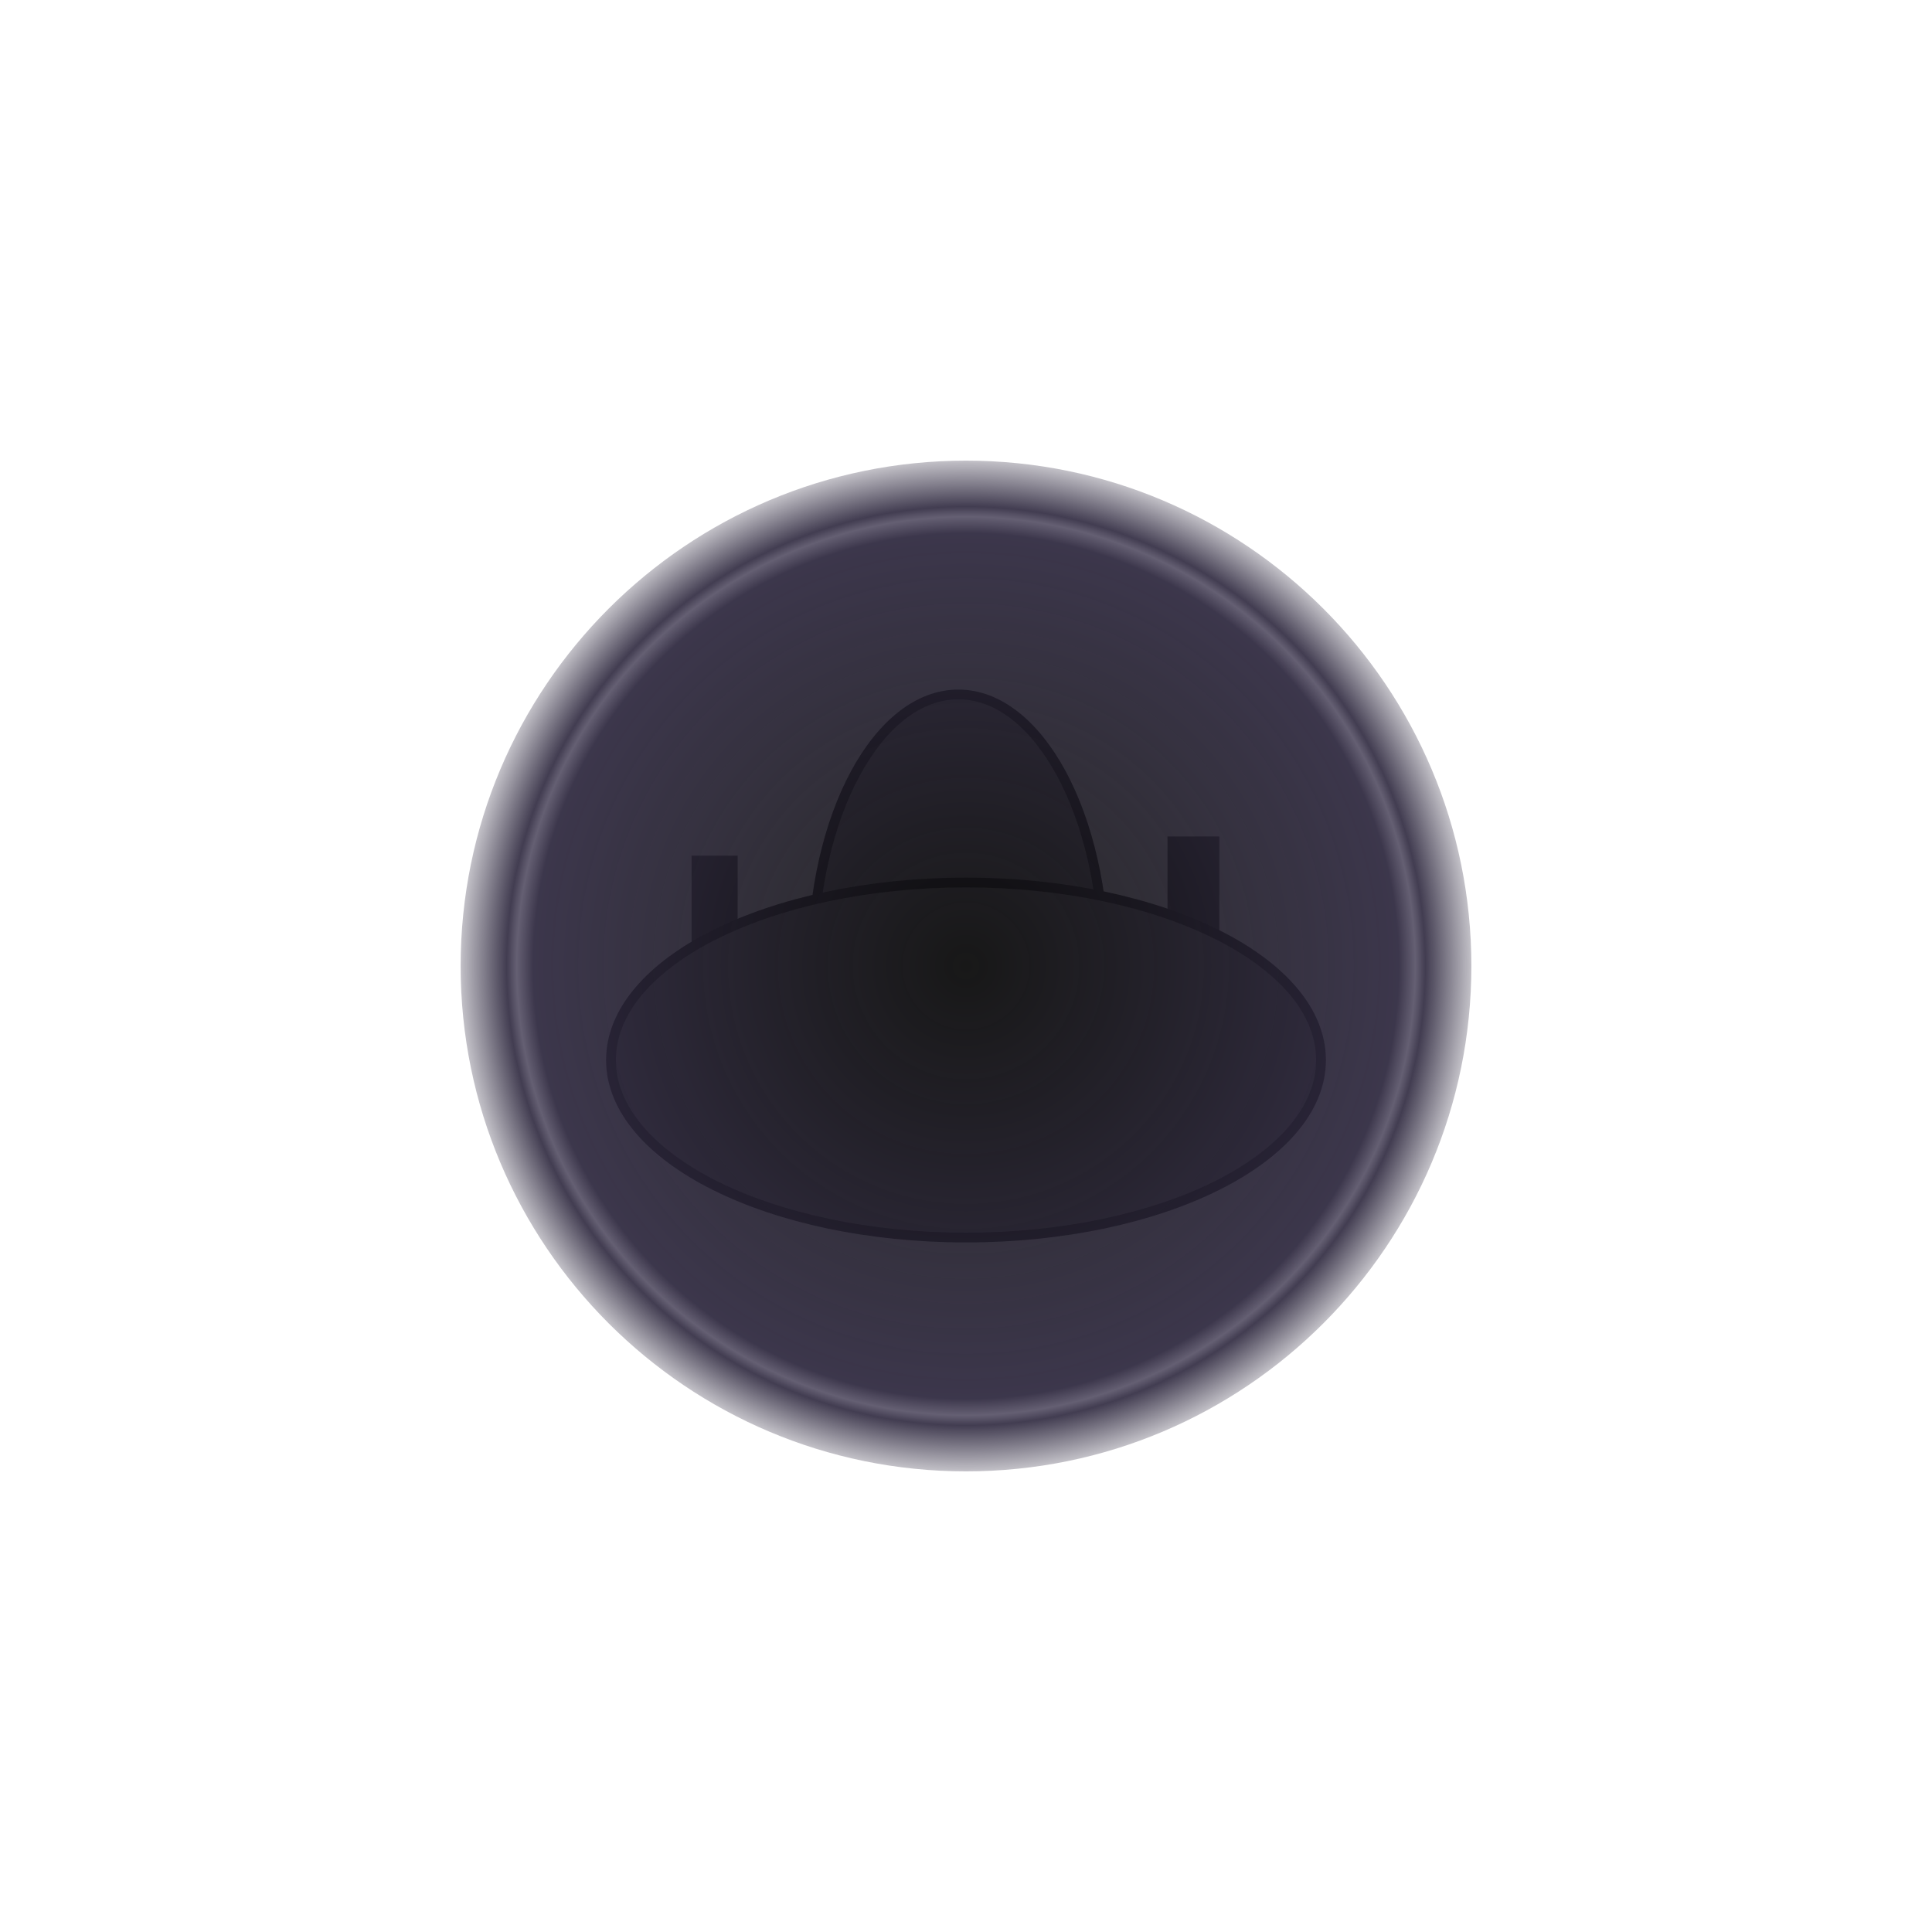
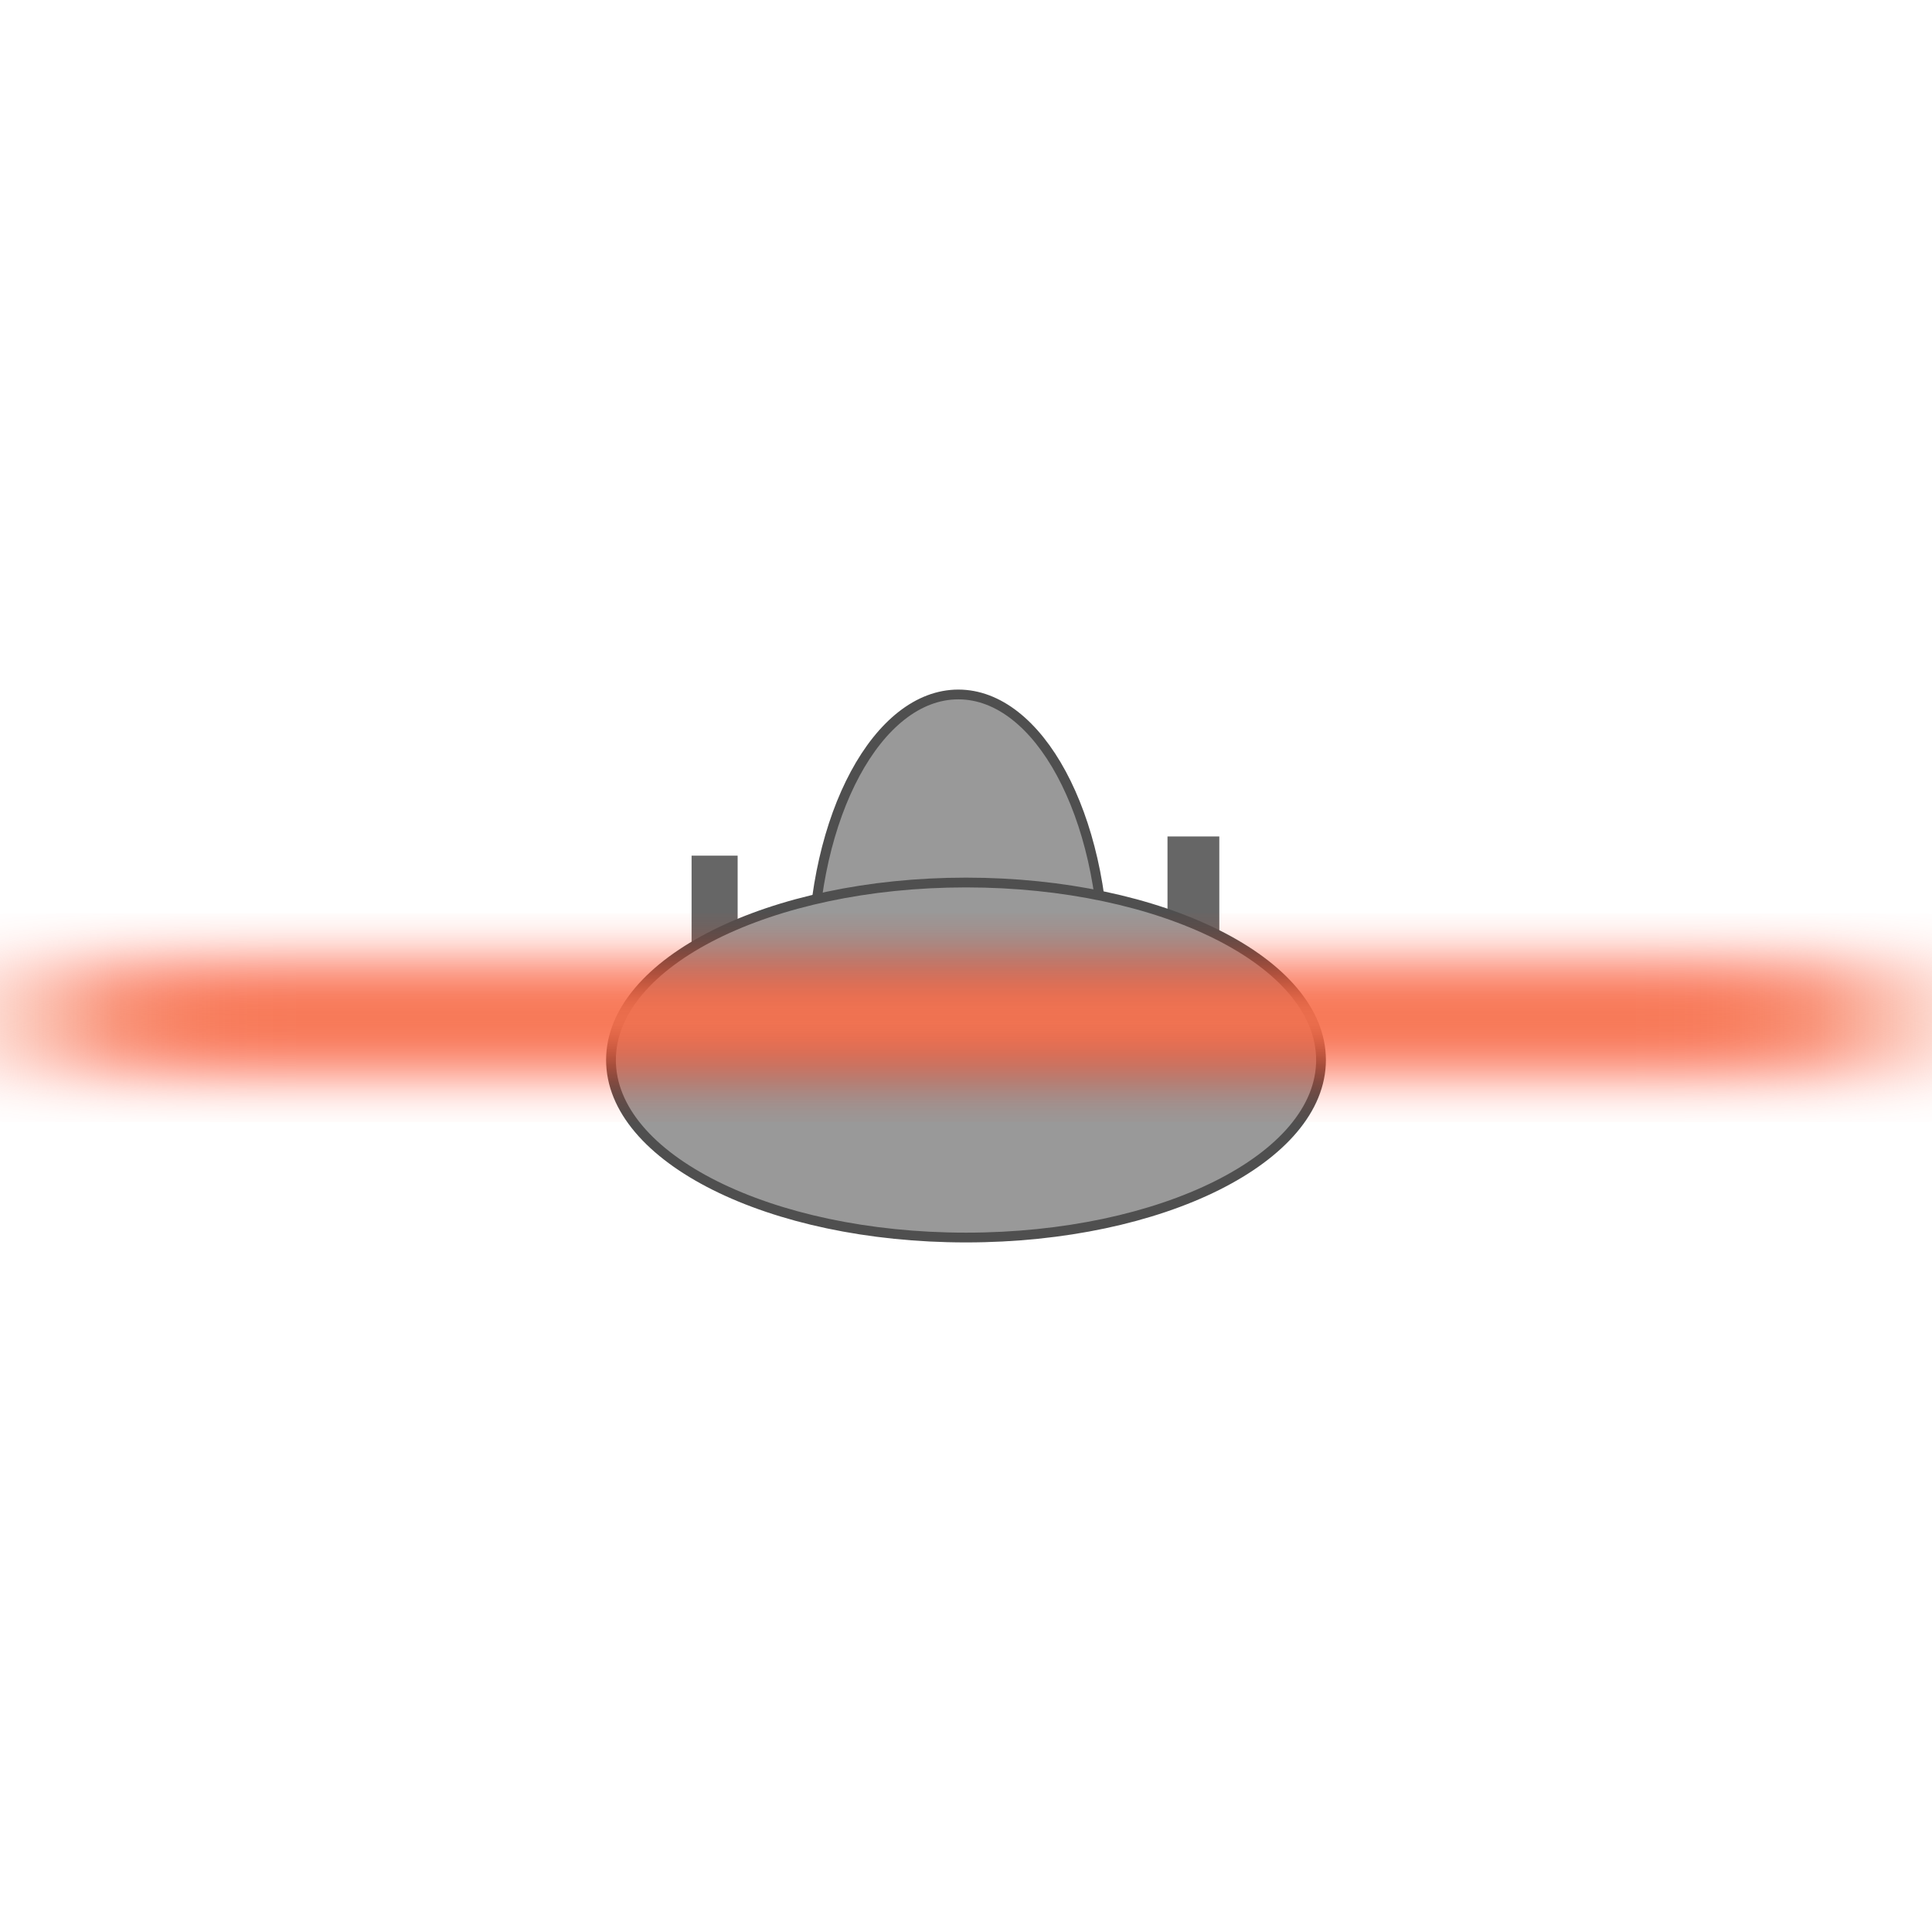
<svg xmlns="http://www.w3.org/2000/svg" xmlns:xlink="http://www.w3.org/1999/xlink" width="128" height="128" viewBox="0 0 128 128" version="1.1" id="svg8">
  <defs id="defs2">
    <linearGradient id="linearGradient4554">
      <stop style="stop-color:#000000;stop-opacity:0.843" offset="0" id="stop4550" />
      <stop id="stop4562" offset="0.856" style="stop-color:#29233a;stop-opacity:0.911" />
      <stop id="stop4560" offset="0.889" style="stop-color:#4f495f;stop-opacity:0.878" />
      <stop id="stop4558" offset="0.909" style="stop-color:#29233a;stop-opacity:0.882;" />
      <stop style="stop-color:#29233a;stop-opacity:0.283" offset="1" id="stop4552" />
    </linearGradient>
    <linearGradient id="linearGradient4539">
      <stop style="stop-color:#f8ad88;stop-opacity:1" offset="0" id="stop4535" />
      <stop id="stop4549" offset="0.67" style="stop-color:#2d2d2d;stop-opacity:0.004" />
      <stop id="stop4547" offset="0.86" style="stop-color:#c9aea1;stop-opacity:0.961" />
      <stop id="stop4545" offset="0.892" style="stop-color:#f6aa84;stop-opacity:0.961;" />
      <stop id="stop4543" offset="0.93" style="stop-color:#e1723c;stop-opacity:0.259;" />
      <stop style="stop-color:#d95e22;stop-opacity:0" offset="1" id="stop4537" />
    </linearGradient>
    <linearGradient id="linearGradient4516">
      <stop style="stop-color:#ffffff;stop-opacity:1;" offset="0" id="stop4512" />
      <stop id="stop4520" offset="0.562" style="stop-color:#ffffff;stop-opacity:0.757;" />
      <stop style="stop-color:#ffffff;stop-opacity:0;" offset="1" id="stop4514" />
    </linearGradient>
    <linearGradient id="linearGradient4508">
      <stop style="stop-color:#f04d22;stop-opacity:1" offset="0" id="stop4504" />
      <stop style="stop-color:#f1b52b;stop-opacity:0" offset="1" id="stop4506" />
    </linearGradient>
    <linearGradient id="linearGradient5422">
      <stop style="stop-color:#bac3ce;stop-opacity:1;" offset="0" id="stop5418" />
      <stop id="stop5426" offset="0.201" style="stop-color:#bac3ce;stop-opacity:0.714;" />
      <stop style="stop-color:#bac3ce;stop-opacity:0;" offset="1" id="stop5420" />
    </linearGradient>
    <radialGradient xlink:href="#linearGradient5422" id="radialGradient5424" cx="142.814" cy="112.771" fx="142.814" fy="112.771" r="28.063" gradientUnits="userSpaceOnUse" gradientTransform="matrix(0.4283096,-0.00892459,0.02249464,1.079567,32.72816,206.2888)" />
    <radialGradient xlink:href="#linearGradient4508" id="radialGradient4510" cx="91.696" cy="322.205" fx="91.696" fy="322.205" r="1.161" gradientUnits="userSpaceOnUse" gradientTransform="matrix(2.031863,0,0,2.031863,-94.61812,-332.471)" />
    <radialGradient xlink:href="#linearGradient4516" id="radialGradient4518" cx="64" cy="64" fx="64" fy="64" r="7.45" gradientUnits="userSpaceOnUse" />
    <linearGradient id="linearGradient5468">
      <stop style="stop-color:#fbe854;stop-opacity:1" offset="0" id="stop5470" />
      <stop id="stop5472" offset="0.117" style="stop-color:#b98850;stop-opacity:1" />
      <stop style="stop-color:#6d6d6d;stop-opacity:0;" offset="1" id="stop5474" />
    </linearGradient>
    <linearGradient xlink:href="#linearGradient5468" id="linearGradient5381" gradientUnits="userSpaceOnUse" gradientTransform="translate(-10)" x1="169.076" y1="113.247" x2="108.238" y2="113.184" />
    <radialGradient xlink:href="#linearGradient4539" id="radialGradient4541" cx="249.125" cy="62.048" fx="249.125" fy="62.048" r="152.61" gradientUnits="userSpaceOnUse" gradientTransform="translate(0,1.951508)" />
    <radialGradient xlink:href="#linearGradient4554" id="radialGradient4556" cx="61.964" cy="65.768" fx="61.964" fy="65.768" r="30.446" gradientUnits="userSpaceOnUse" gradientTransform="matrix(1.099707,0,0,1.099707,-4.142542,-8.325359)" />
+     <filter style="color-interpolation-filters:sRGB" id="filter5826" x="-0.047" width="1.094" y="-0.989" height="2.978">
+       <feGaussianBlur stdDeviation="7.681" id="feGaussianBlur5828" />
+     </filter>
  </defs>
  <g id="layer2" transform="translate(0,1.950136e-5)" style="display:inline">
    <g transform="matrix(0.1798008,0,0,0.1798008,124.5179,44.45057)" style="enable-background:new" id="g4184">
      <rect y="68.07" x="-437.699" height="60.811" width="16.971" id="rect4180" style="opacity:1;fill:#666666;fill-opacity:1;fill-rule:evenodd;stroke:none;stroke-width:3.6;stroke-linecap:butt;stroke-linejoin:miter;stroke-miterlimit:4;stroke-dasharray:none;stroke-opacity:1" />
      <rect y="60.998" x="-262.337" height="73.539" width="19.092" id="rect4182" style="opacity:1;fill:#666666;fill-opacity:1;fill-rule:evenodd;stroke:none;stroke-width:3.6;stroke-linecap:butt;stroke-linejoin:miter;stroke-miterlimit:4;stroke-dasharray:none;stroke-opacity:1" />
      <ellipse ry="99.702" rx="53.74" cy="108.375" cx="-339.411" id="path4176" style="opacity:1;fill:#999999;fill-opacity:1;fill-rule:evenodd;stroke:#4f4f4f;stroke-width:3.6;stroke-linecap:butt;stroke-linejoin:miter;stroke-miterlimit:4;stroke-dasharray:none;stroke-opacity:1" />
      <ellipse ry="65.407" rx="130.815" cy="143.376" cx="-336.583" id="path4178" style="opacity:1;fill:#999999;fill-opacity:1;fill-rule:evenodd;stroke:#4f4f4f;stroke-width:3.6;stroke-linecap:butt;stroke-linejoin:miter;stroke-miterlimit:4;stroke-dasharray:none;stroke-opacity:1" />
    </g>
  </g>
  <g id="layer1" transform="translate(0,-263.1333)" style="display:none">
    <circle style="opacity:1;fill:url(#radialGradient5424);fill-opacity:1;fill-rule:evenodd;stroke:none;stroke-width:0.616;stroke-linecap:round;stroke-linejoin:miter;stroke-miterlimit:4;stroke-dasharray:none;stroke-opacity:1;paint-order:normal" id="path5416" cx="64" cy="327.133" r="37.19" />
    <circle style="opacity:1;fill:url(#radialGradient4510);fill-opacity:1;fill-rule:evenodd;stroke:none;stroke-width:3.571;stroke-linecap:round;stroke-linejoin:miter;stroke-miterlimit:4;stroke-dasharray:none;stroke-opacity:1;paint-order:normal" id="path4502" cx="91.696" cy="322.205" r="2.358" />
  </g>
  <g id="layer3" style="display:none">
    <circle style="opacity:1;fill:url(#radialGradient4518);fill-opacity:1;fill-rule:evenodd;stroke:none;stroke-width:0.394;stroke-linecap:round;stroke-linejoin:miter;stroke-miterlimit:4;stroke-dasharray:none;stroke-opacity:1;paint-order:normal" id="path4510" cx="64" cy="64" r="7.45" />
  </g>
  <g id="layer4" style="display:none">
    <g id="g5371" transform="matrix(0.1150586,0.1150586,-0.1150586,0.1150586,63.32746,53.08824)">
      <use x="0" y="0" xlink:href="#g4509" id="use6554" transform="translate(137.0616,-137.0616)" width="100%" height="100%" style="display:inline" />
      <g id="g4509" transform="matrix(2.401342,-2.401342,1.112847,1.112847,-504.0129,314.0798)" style="display:inline">
        <path style="opacity:1;fill:url(#linearGradient5381);fill-opacity:1;fill-rule:evenodd;stroke:none;stroke-width:10.4;stroke-linecap:round;stroke-linejoin:round;stroke-miterlimit:4;stroke-dasharray:none;stroke-opacity:0" d="m 98.214,111.357 h 61.071 v 4.286 H 98.214 Z" id="rect4507" />
      </g>
      <use x="0" y="0" xlink:href="#g4509" id="use6556" transform="translate(182.058,-160.596)" width="100%" height="100%" style="display:inline" />
      <use x="0" y="0" xlink:href="#g4509" id="use4512" transform="translate(44.99642,-23.53438)" width="100%" height="100%" style="display:inline" />
      <use x="0" y="0" xlink:href="#g4509" id="use6562" transform="translate(227.0545,-184.1304)" width="100%" height="100%" style="display:inline" />
      <use x="0" y="0" xlink:href="#g4509" id="use4514" transform="translate(89.99286,-47.06875)" width="100%" height="100%" style="display:inline" />
      <use x="0" y="0" xlink:href="#g4509" id="use4518" transform="translate(134.9495,-70.64287)" width="100%" height="100%" style="display:inline" />
      <use x="0" y="0" xlink:href="#g4509" id="use4516" transform="translate(-2.112063,66.41874)" width="100%" height="100%" style="display:inline" />
      <use x="0" y="0" xlink:href="#g4509" id="use6572" transform="translate(272.0112,-207.7045)" width="100%" height="100%" style="display:inline" />
    </g>
  </g>
-   <g id="layer5">
+   <g id="layer5" style="display:none">
    <circle style="fill:url(#radialGradient4556);fill-opacity:1;fill-rule:evenodd;stroke:none;stroke-width:1.101;stroke-linecap:butt;stroke-linejoin:miter;stroke-miterlimit:4;stroke-dasharray:none;stroke-opacity:1" id="path4548" cx="64" cy="64" r="33.482" />
  </g>
  <g id="layer6" style="display:none">
    <circle style="opacity:1;fill:url(#radialGradient4541);fill-opacity:1;fill-rule:evenodd;stroke:none;stroke-width:4.347;stroke-linecap:round;stroke-linejoin:miter;stroke-miterlimit:4;stroke-dasharray:none;stroke-opacity:1;paint-order:normal" id="path4533" cx="249.125" cy="64" r="152.61" />
  </g>
+   <g id="layer7">
+     <rect transform="matrix(1.066667,-1.4605933e-5,6.2967195e-5,0.2474251,-63.82442,36.00069)" y="117.721" x="-62.354" height="18.644" width="391.015" id="rect5544" style="display:inline;fill:#f1a581;fill-opacity:1;fill-rule:evenodd;stroke:#ff2300;stroke-width:7.317;stroke-linecap:butt;stroke-linejoin:miter;stroke-miterlimit:4;stroke-dasharray:none;stroke-opacity:1;filter:url(#filter5826)" />
+   </g>
</svg>
